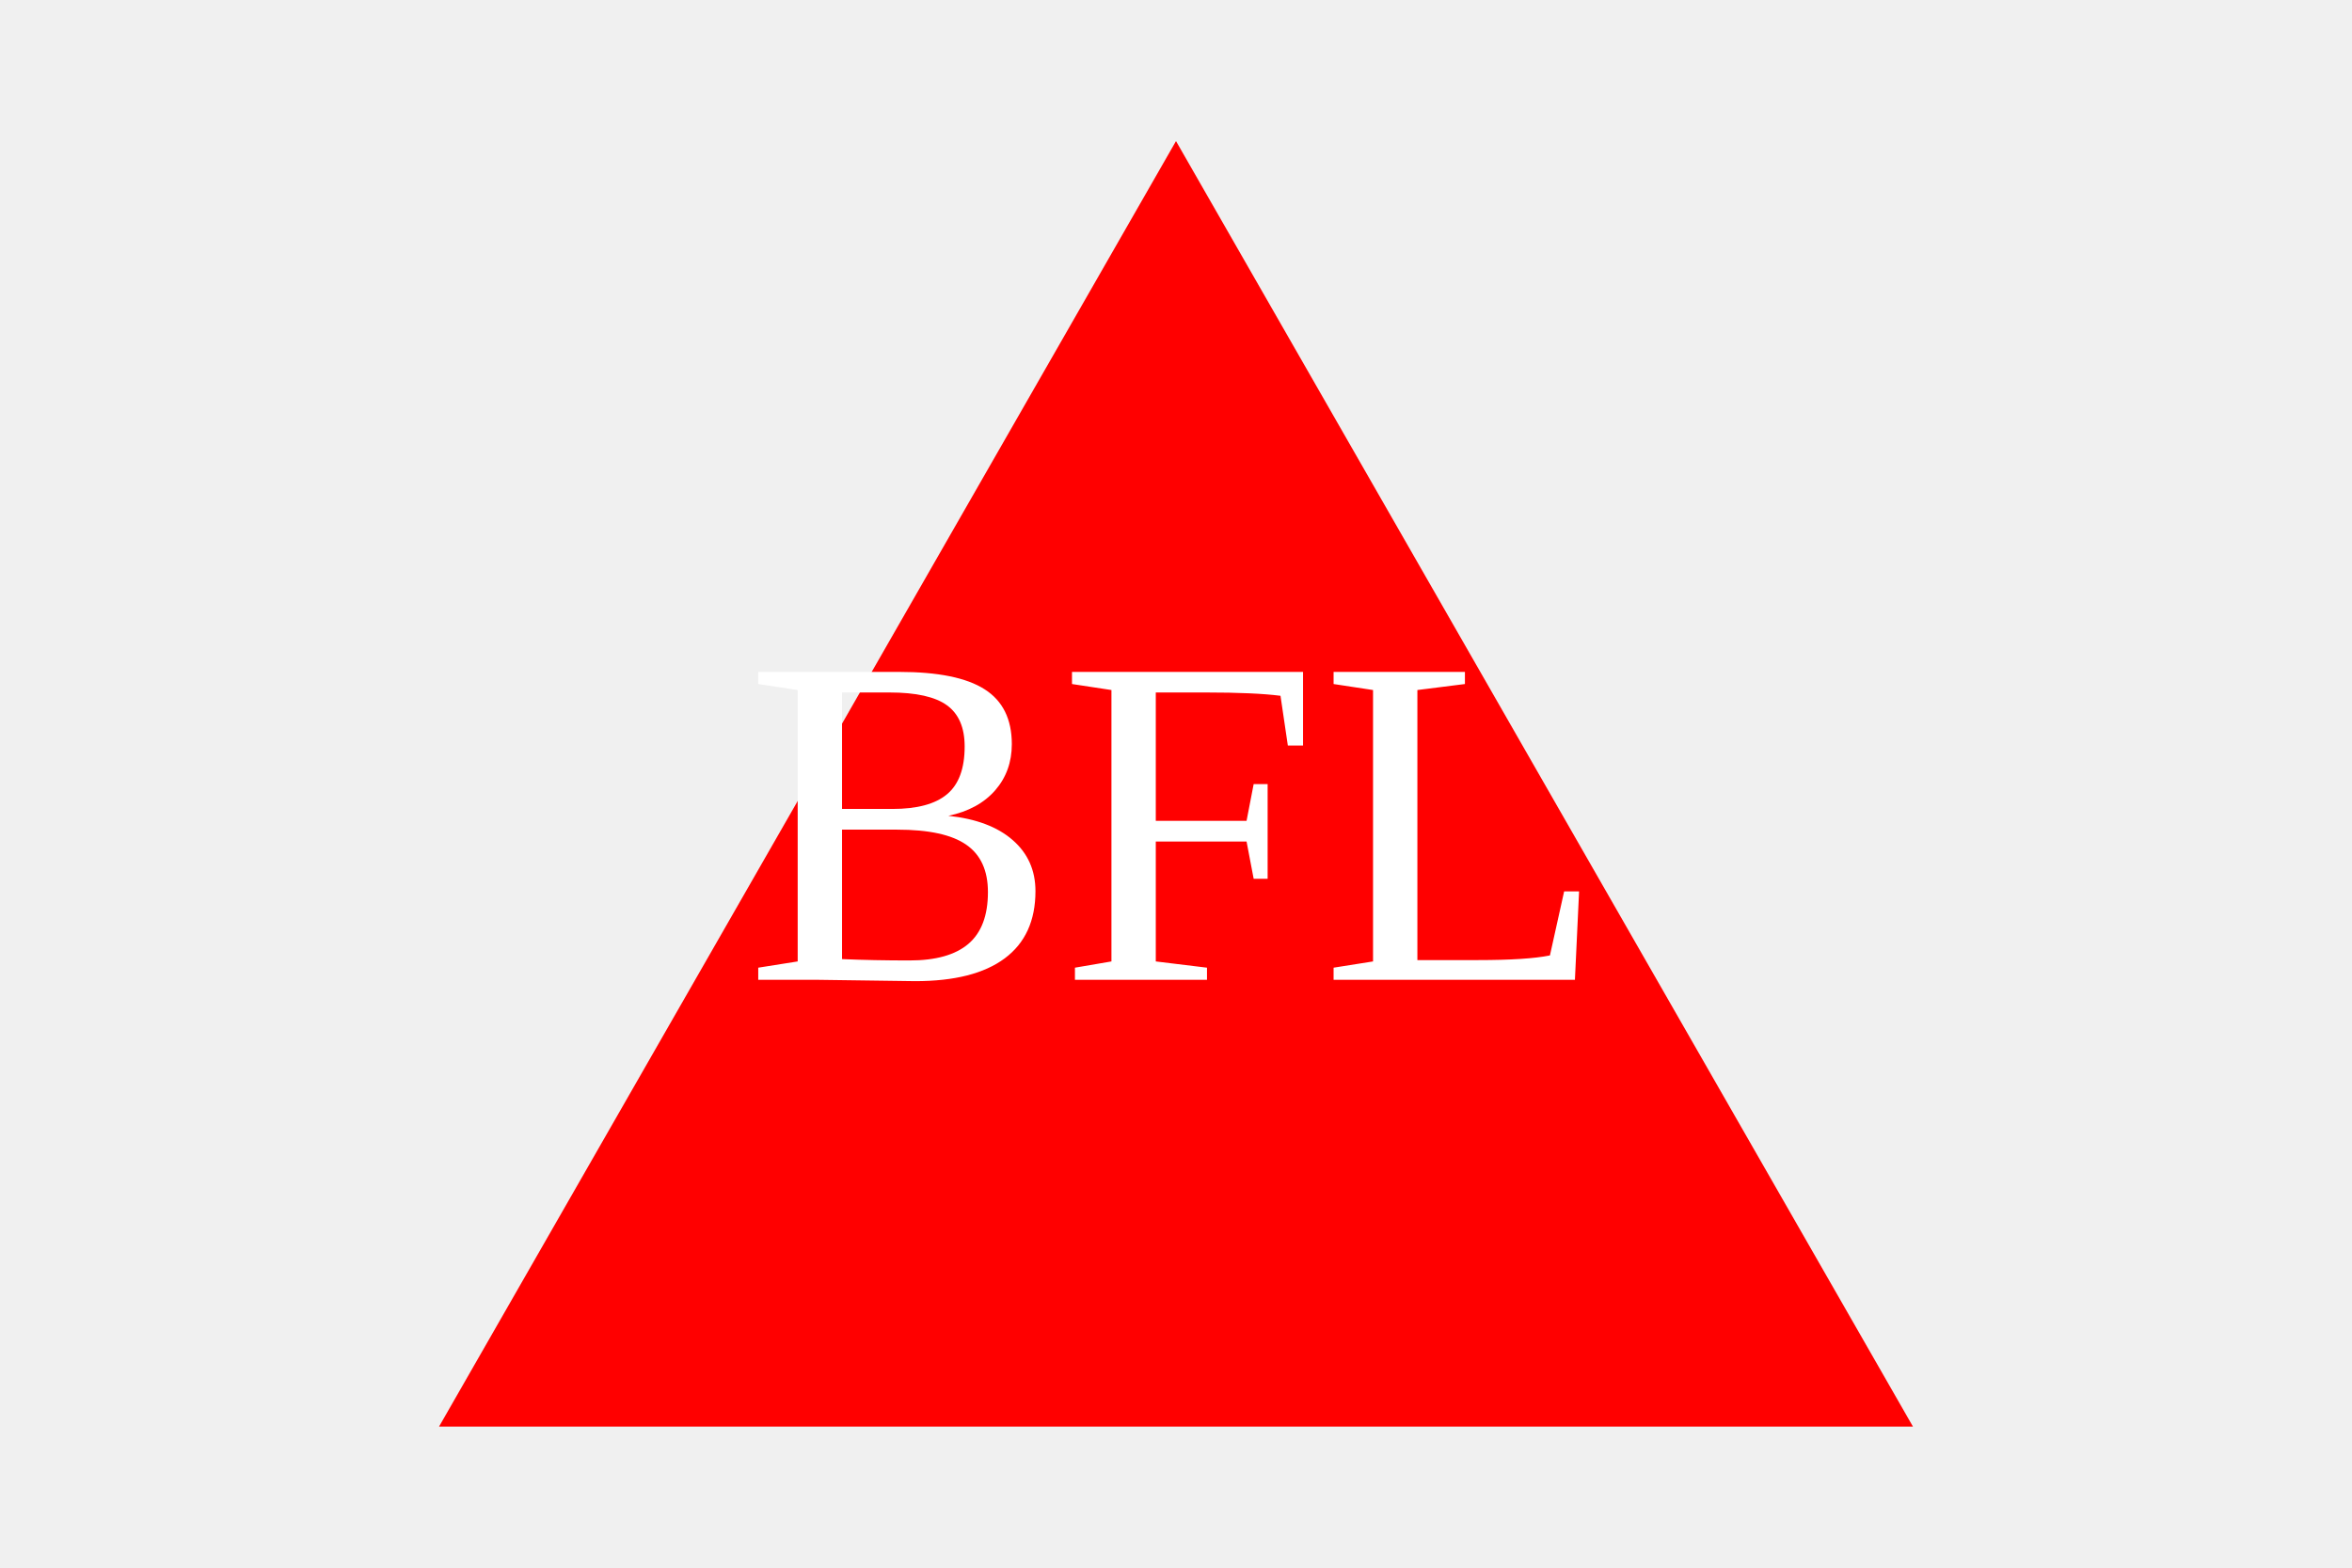
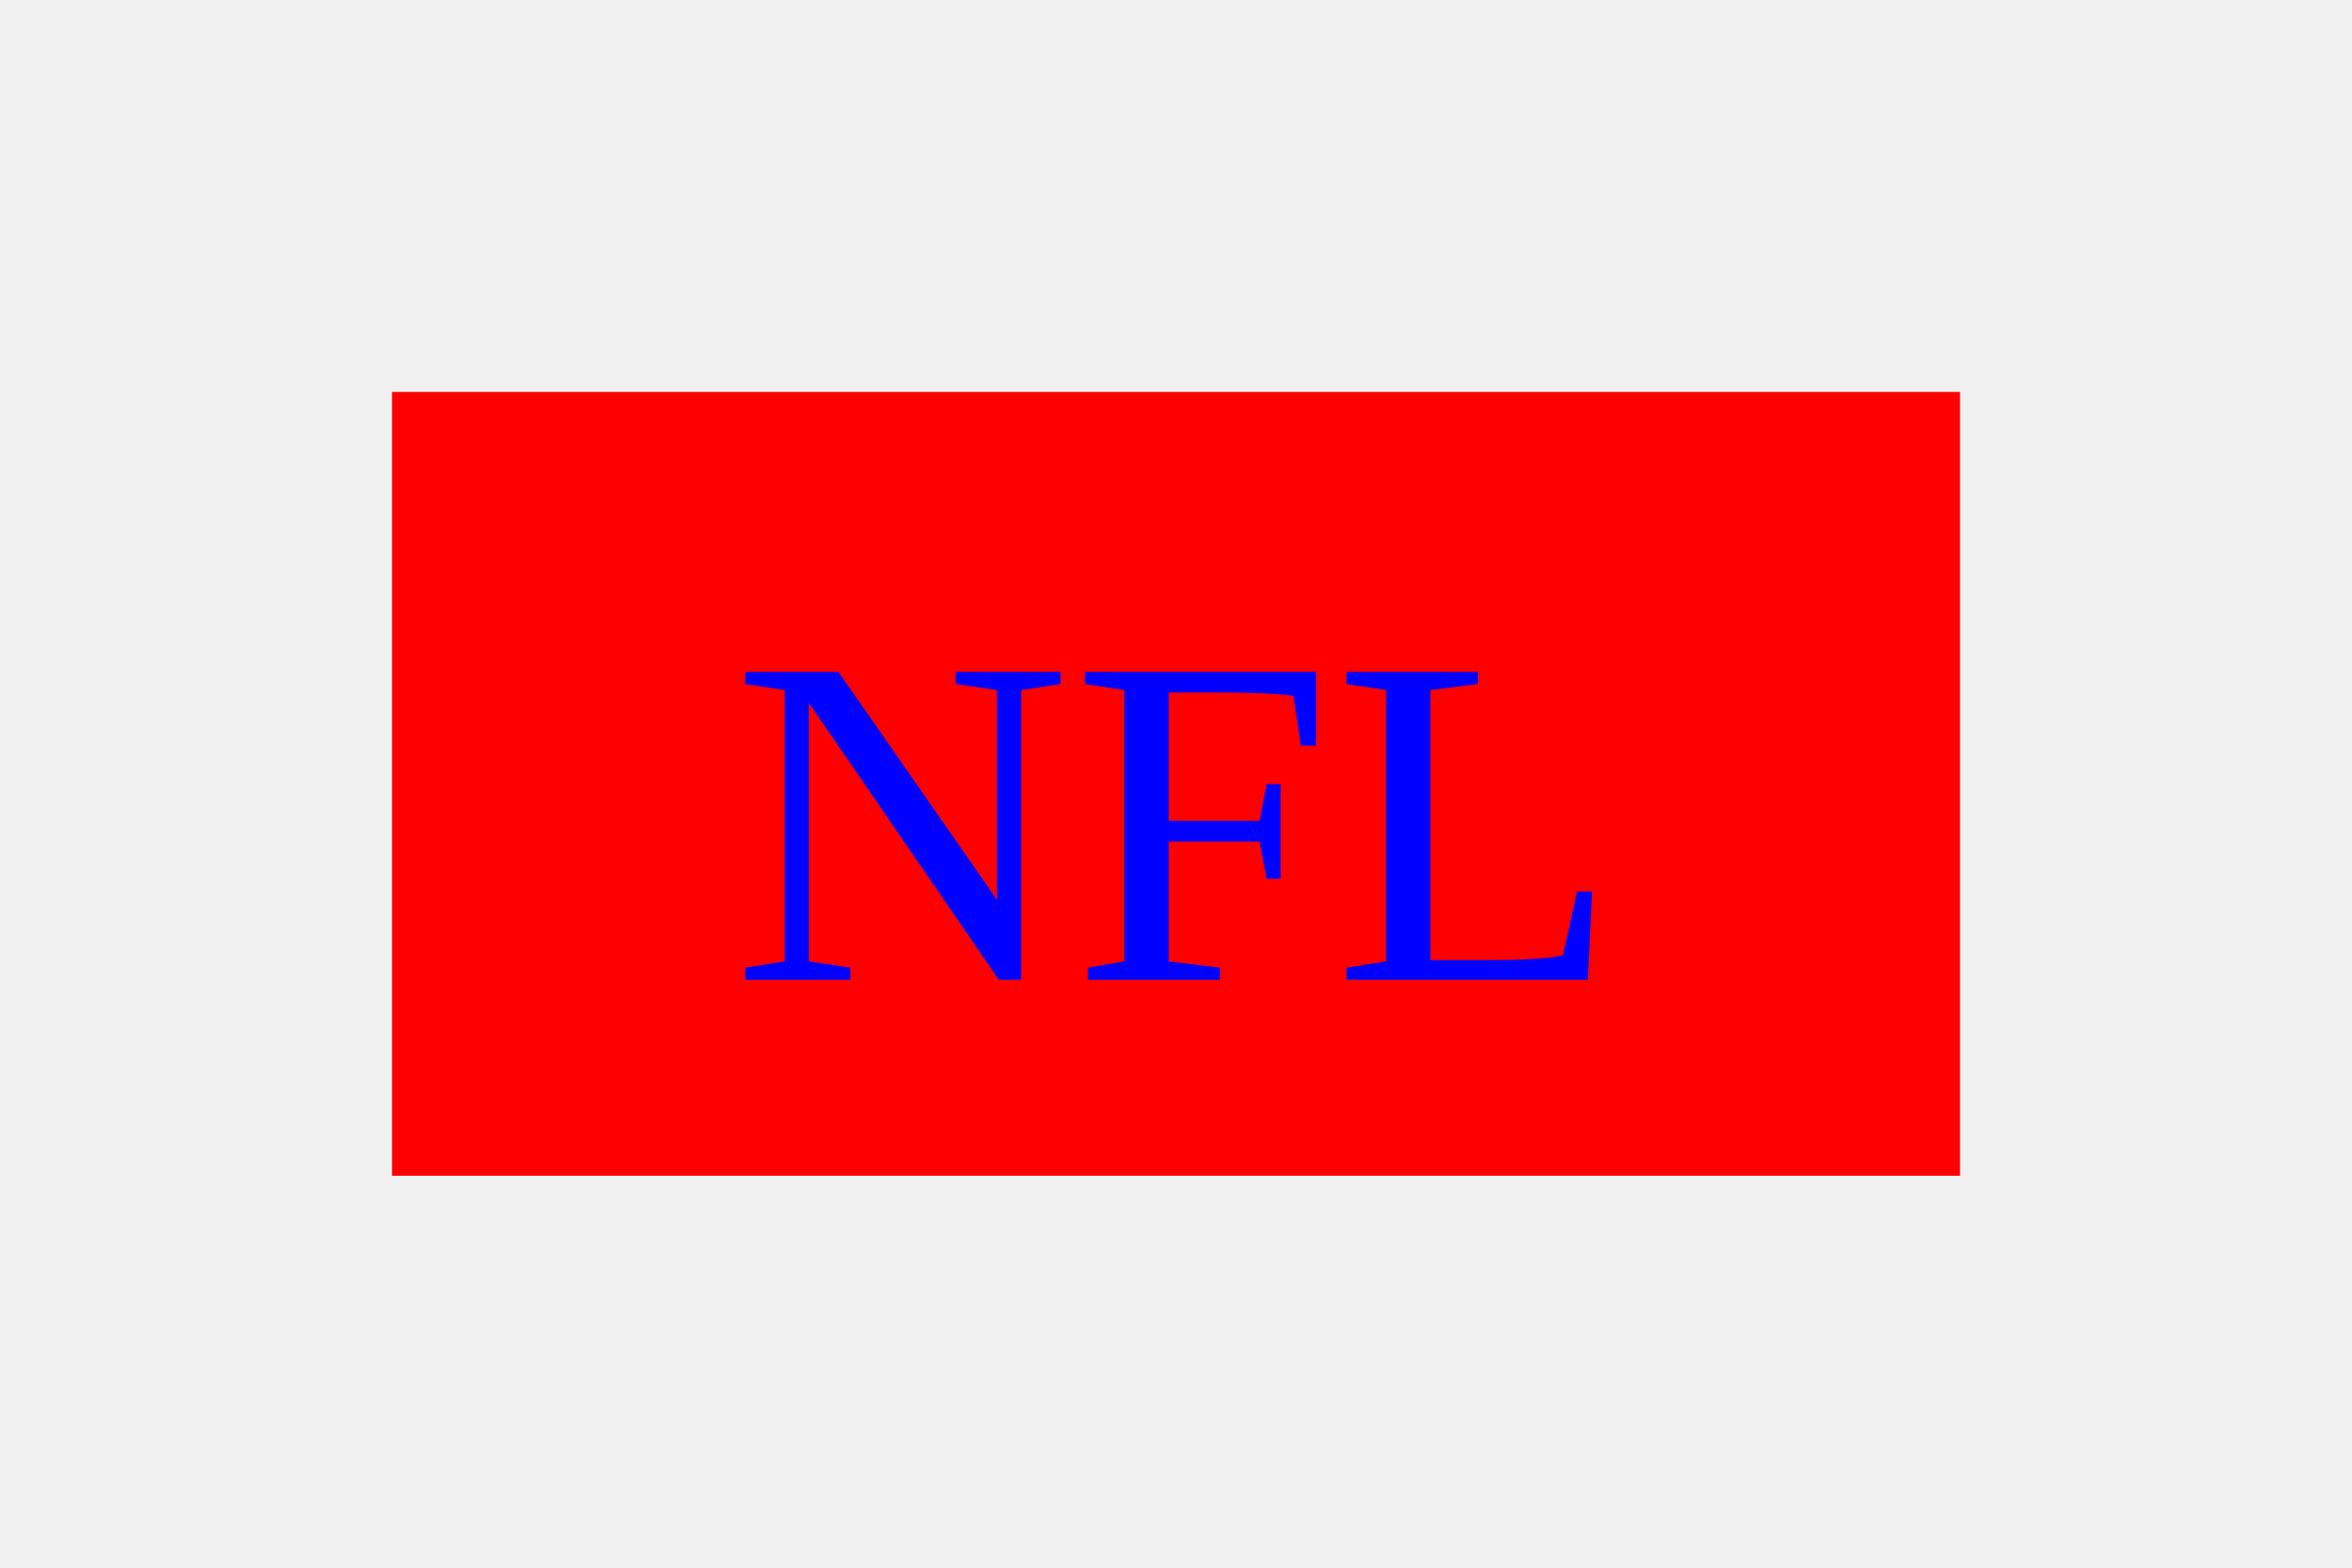
<svg xmlns="http://www.w3.org/2000/svg" width="300" height="200">
-   <polygon points="150, 18 244, 182 56, 182" fill="red" />
-   <text x="150" y="125" font-size="60" text-anchor="middle" fill="white">BFL</text>
+   <rect x="50" y="50" width="200" height="100" fill="Red" />
+   <text x="150" y="125" font-size="60" text-anchor="middle" fill="Blue">NFL</text>
</svg>
